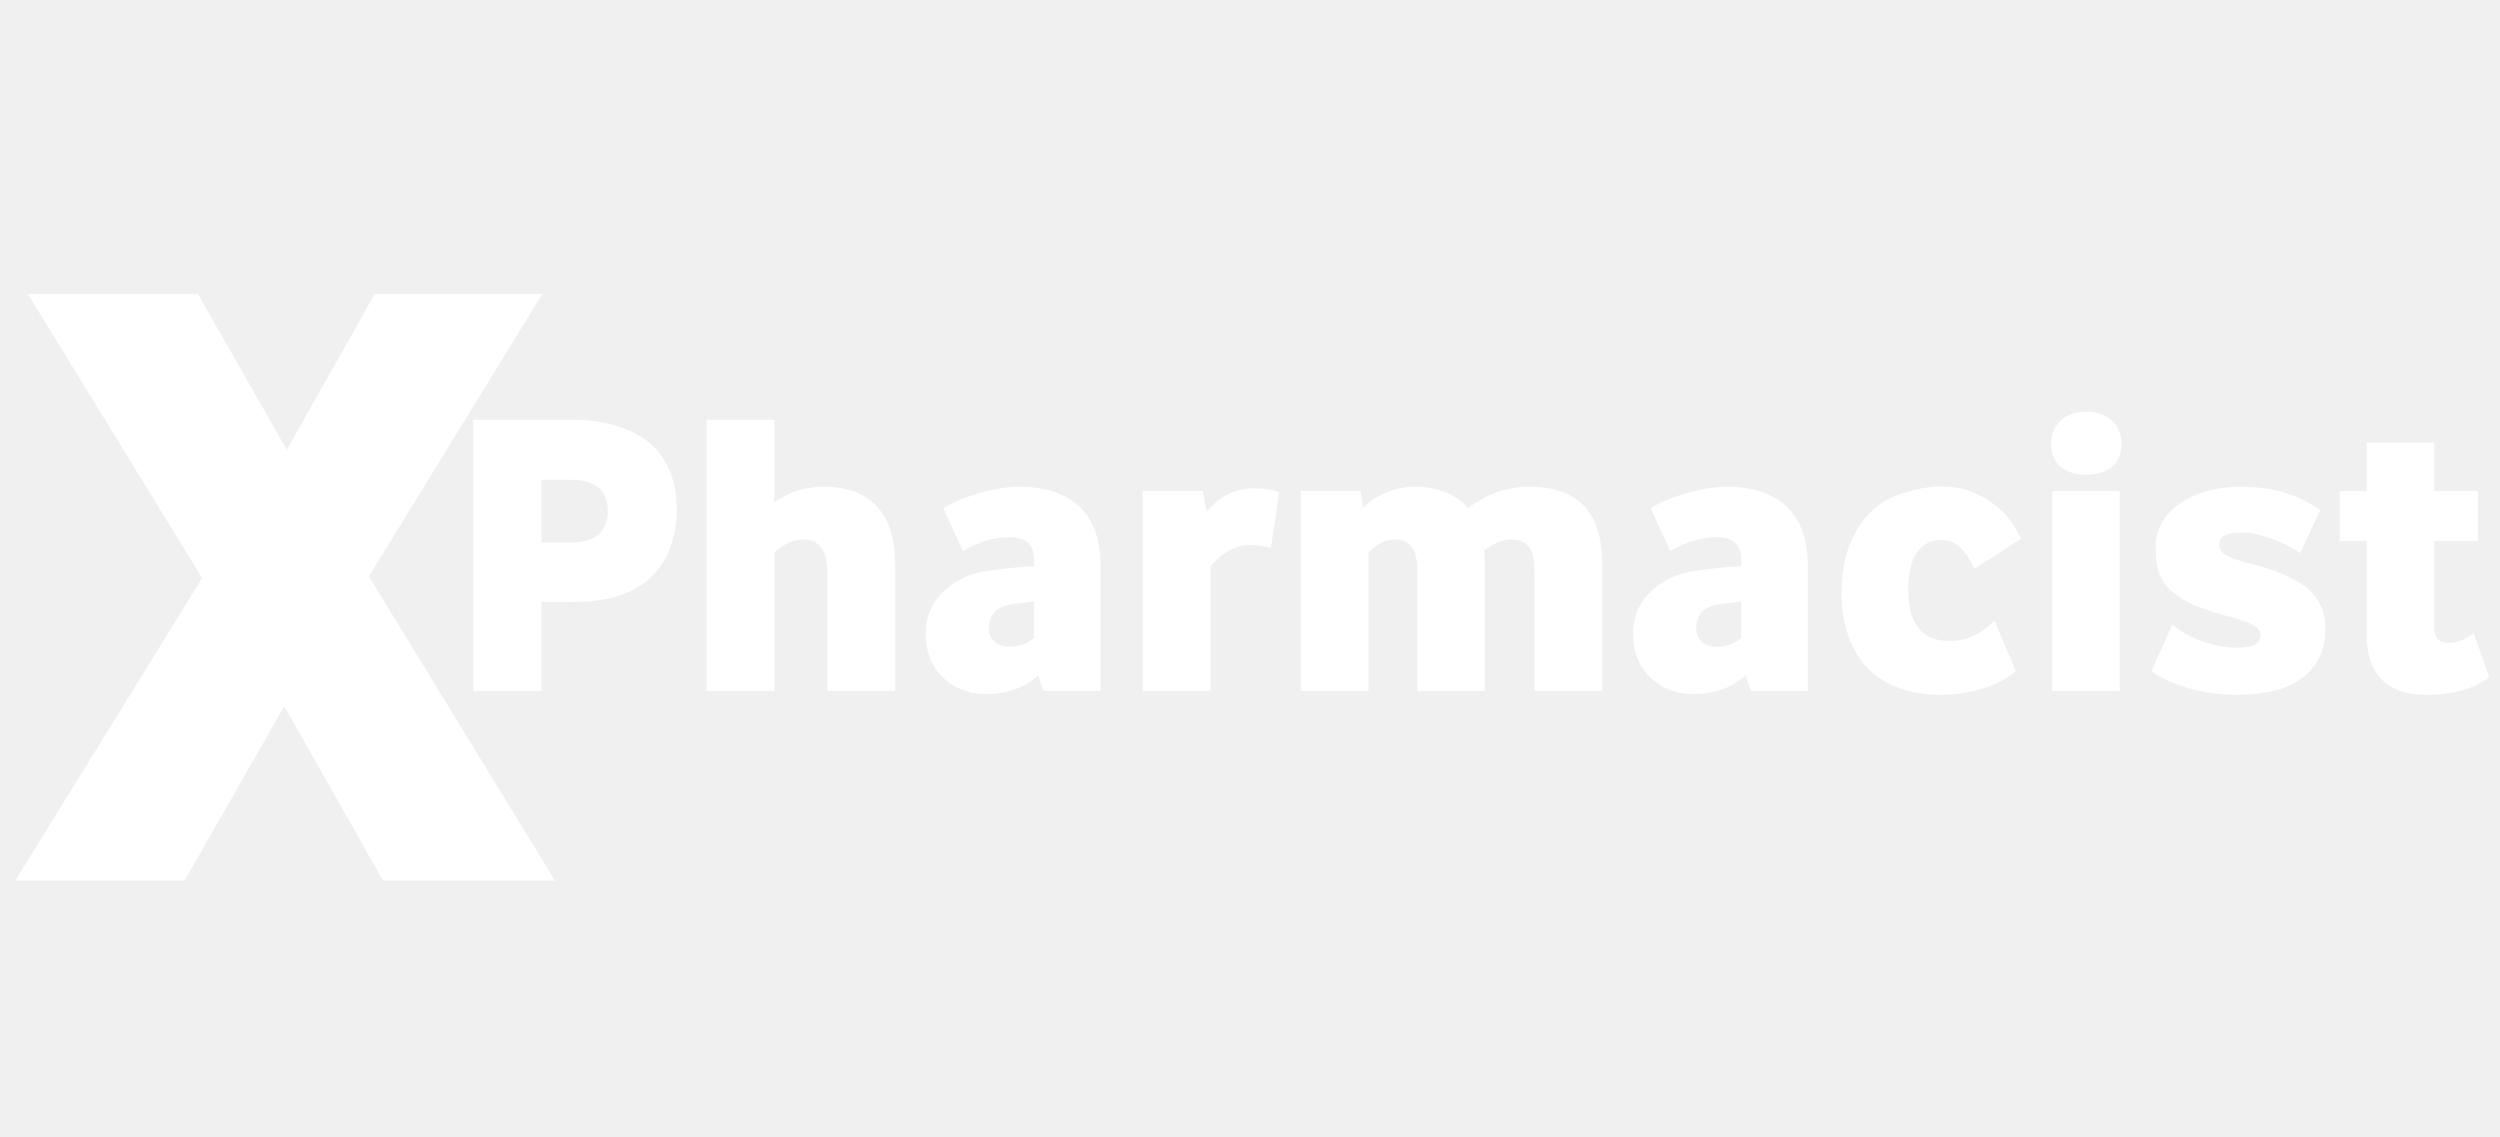
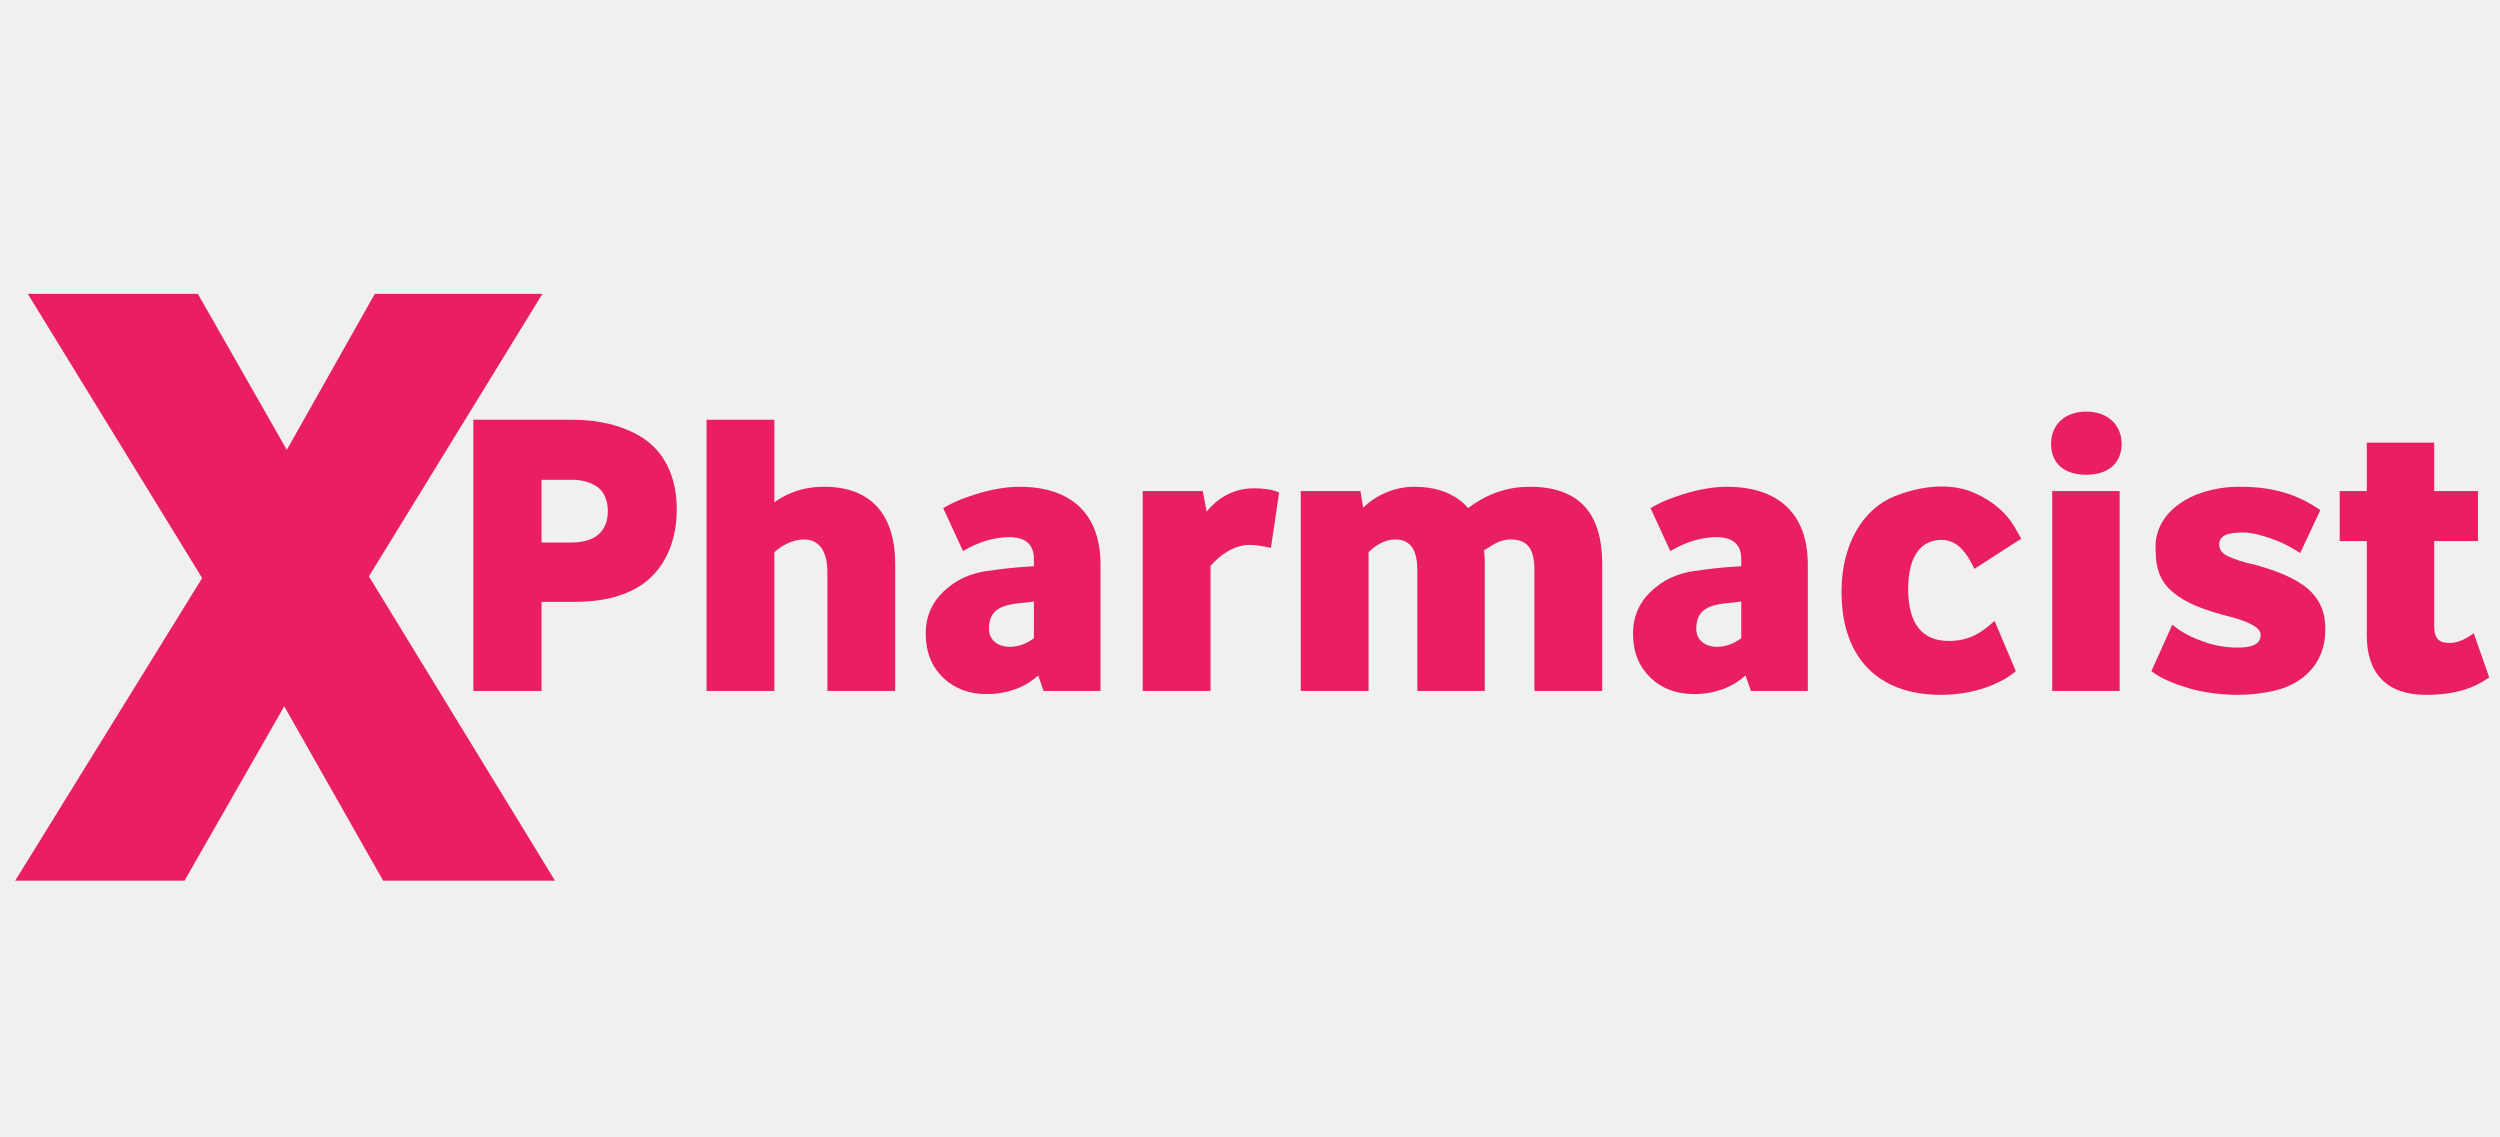
<svg xmlns="http://www.w3.org/2000/svg" width="550" zoomAndPan="magnify" viewBox="0 0 412.5 187.5" height="250" preserveAspectRatio="xMidYMid meet" version="1.0">
  <defs>
    <g />
  </defs>
-   <g fill="#ffffff" fill-opacity="1">
+   <g fill="#E91E63" fill-opacity="1">
    <g transform="translate(3.338939, 145.3055)">
      <g>
        <path d="M 57.531 -50.203 L 86.156 -96.812 L 58.5 -96.812 L 43.984 -71.078 L 29.312 -96.812 L 1.25 -96.812 L 30.016 -49.922 L -0.828 0 L 27.109 0 L 43.562 -28.766 L 59.875 0 L 88.234 0 Z M 57.531 -50.203 " />
      </g>
    </g>
  </g>
-   <g fill="#ffffff" fill-opacity="1">
+   <g fill="#E91E63" fill-opacity="1">
    <g transform="translate(90.7549, 145.3055)">
      <g />
    </g>
  </g>
-   <g fill="#ffffff" fill-opacity="1">
+   <g fill="#E91E63" fill-opacity="1">
    <g transform="translate(73.69797, 114.0065)">
      <g>
        <path d="M 4.406 -44.75 L 4.406 0 L 15.656 0 L 15.656 -14.703 L 21.156 -14.703 C 24.609 -14.703 27.672 -15.219 30.359 -16.484 C 35.406 -18.797 37.969 -23.969 37.969 -29.922 C 37.969 -35.281 35.984 -39.562 31.969 -42 C 28.953 -43.781 25.188 -44.75 20.703 -44.75 Z M 15.656 -34.844 L 20.516 -34.844 C 22.047 -34.844 23.328 -34.578 24.297 -34 C 25.891 -33.234 26.594 -31.578 26.594 -29.656 C 26.594 -28 26.078 -26.469 24.547 -25.438 C 23.516 -24.797 22.109 -24.484 20.391 -24.484 L 15.656 -24.484 Z M 15.656 -34.844 " />
      </g>
    </g>
  </g>
-   <g fill="#ffffff" fill-opacity="1">
+   <g fill="#E91E63" fill-opacity="1">
    <g transform="translate(113.005, 114.0065)">
      <g>
        <path d="M 14.766 -44.75 L 3.578 -44.75 L 3.578 0 L 14.766 0 L 14.766 -22.891 C 15.859 -23.906 17.703 -25 19.625 -25 C 21.984 -25 23.516 -23.328 23.516 -19.562 L 23.516 0 L 34.703 0 L 34.703 -20.906 C 34.703 -29.016 30.812 -33.688 22.953 -33.688 C 19.234 -33.688 16.625 -32.469 14.766 -31.125 Z M 14.766 -44.75 " />
      </g>
    </g>
  </g>
-   <g fill="#ffffff" fill-opacity="1">
+   <g fill="#E91E63" fill-opacity="1">
    <g transform="translate(151.0977, 114.0065)">
      <g>
        <path d="M 7.797 -23.078 C 10.156 -24.484 12.781 -25.375 15.406 -25.375 C 18.156 -25.375 19.5 -24.156 19.5 -21.734 L 19.5 -20.578 C 15.984 -20.391 13.75 -20.078 12.469 -19.875 C 10.297 -19.688 7.547 -18.922 5.438 -17.125 C 3.203 -15.406 1.594 -12.844 1.656 -9.391 C 1.656 -6.203 2.75 -3.906 4.531 -2.172 C 6.391 -0.391 8.828 0.516 11.703 0.516 C 15.531 0.516 18.406 -0.891 20.203 -2.562 L 21.094 0 L 30.484 0 L 30.484 -20.844 C 30.484 -29.594 25.25 -33.688 17.125 -33.688 C 15.219 -33.688 12.406 -33.375 8.625 -32.031 C 6.844 -31.453 5.562 -30.75 4.531 -30.172 Z M 19.5 -8.688 C 18.469 -7.922 17.062 -7.281 15.531 -7.281 C 13.359 -7.281 12.078 -8.562 12.078 -10.234 C 12.078 -12.344 12.969 -13.75 15.594 -14.25 C 15.781 -14.312 16.234 -14.375 16.812 -14.453 C 17.391 -14.516 18.344 -14.578 19.5 -14.766 Z M 19.5 -8.688 " />
      </g>
    </g>
  </g>
-   <g fill="#ffffff" fill-opacity="1">
+   <g fill="#E91E63" fill-opacity="1">
    <g transform="translate(184.9721, 114.0065)">
      <g>
        <path d="M 13.484 -32.984 L 3.578 -32.984 L 3.578 0 L 14.766 0 L 14.766 -20.641 C 16.109 -22.188 18.469 -24.094 21.156 -24.094 C 22.25 -24.094 23.453 -23.906 24.734 -23.594 L 26.078 -32.734 C 25.062 -33.234 23.453 -33.438 21.922 -33.438 C 18.156 -33.438 15.656 -31.453 14.125 -29.594 Z M 13.484 -32.984 " />
      </g>
    </g>
  </g>
-   <g fill="#ffffff" fill-opacity="1">
+   <g fill="#E91E63" fill-opacity="1">
    <g transform="translate(211.0489, 114.0065)">
      <g>
        <path d="M 13.422 -32.984 L 3.578 -32.984 L 3.578 0 L 14.766 0 L 14.766 -22.891 C 15.781 -23.906 17.328 -25 19.172 -25 C 21.922 -25 22.812 -22.891 22.812 -19.938 L 22.812 0 L 33.938 0 L 33.938 -21.219 C 33.938 -22.109 33.875 -22.688 33.812 -23.203 C 34.578 -23.656 34.969 -23.906 35.031 -23.969 C 35.922 -24.547 37.078 -25 38.156 -25 C 41.234 -25 42.125 -23.141 42.125 -19.938 L 42.125 0 L 53.312 0 L 53.312 -20.969 C 53.312 -29.078 49.734 -33.688 41.359 -33.688 C 37.328 -33.688 34.078 -32.344 31.188 -30.172 C 29.141 -32.531 26.078 -33.688 22.312 -33.688 C 18.734 -33.688 15.656 -32.031 13.875 -30.234 Z M 13.422 -32.984 " />
      </g>
    </g>
  </g>
-   <g fill="#ffffff" fill-opacity="1">
+   <g fill="#E91E63" fill-opacity="1">
    <g transform="translate(267.8045, 114.0065)">
      <g>
        <path d="M 7.797 -23.078 C 10.156 -24.484 12.781 -25.375 15.406 -25.375 C 18.156 -25.375 19.5 -24.156 19.5 -21.734 L 19.5 -20.578 C 15.984 -20.391 13.75 -20.078 12.469 -19.875 C 10.297 -19.688 7.547 -18.922 5.438 -17.125 C 3.203 -15.406 1.594 -12.844 1.656 -9.391 C 1.656 -6.203 2.75 -3.906 4.531 -2.172 C 6.391 -0.391 8.828 0.516 11.703 0.516 C 15.531 0.516 18.406 -0.891 20.203 -2.562 L 21.094 0 L 30.484 0 L 30.484 -20.844 C 30.484 -29.594 25.25 -33.688 17.125 -33.688 C 15.219 -33.688 12.406 -33.375 8.625 -32.031 C 6.844 -31.453 5.562 -30.75 4.531 -30.172 Z M 19.5 -8.688 C 18.469 -7.922 17.062 -7.281 15.531 -7.281 C 13.359 -7.281 12.078 -8.562 12.078 -10.234 C 12.078 -12.344 12.969 -13.75 15.594 -14.25 C 15.781 -14.312 16.234 -14.375 16.812 -14.453 C 17.391 -14.516 18.344 -14.578 19.5 -14.766 Z M 19.5 -8.688 " />
      </g>
    </g>
  </g>
-   <g fill="#ffffff" fill-opacity="1">
+   <g fill="#E91E63" fill-opacity="1">
    <g transform="translate(301.6789, 114.0065)">
      <g>
        <path d="M 27.422 -11.562 C 25.312 -9.656 23.328 -8.25 19.875 -8.25 C 15.594 -8.25 13.172 -10.938 13.172 -16.812 C 13.172 -22.25 15.281 -24.922 18.672 -24.922 C 21.094 -24.922 22.688 -23.141 24.094 -20.141 L 31.828 -25.125 L 30.547 -27.359 C 29.344 -29.281 27.297 -31.266 24.094 -32.672 C 20.906 -34.078 16.422 -34.266 11 -32.156 C 5.812 -30.109 2.172 -24.359 2.172 -16.359 C 2.172 -5.312 8.375 0.641 18.531 0.641 C 24.547 0.641 28.828 -1.469 30.938 -3.266 Z M 27.422 -11.562 " />
      </g>
    </g>
  </g>
-   <g fill="#ffffff" fill-opacity="1">
+   <g fill="#E91E63" fill-opacity="1">
    <g transform="translate(334.8502, 114.0065)">
      <g>
        <path d="M 9.391 -46.094 C 5.625 -46.094 3.578 -43.719 3.578 -40.781 C 3.578 -37.656 5.625 -35.672 9.391 -35.672 C 13.109 -35.672 15.219 -37.656 15.219 -40.781 C 15.219 -43.719 13.109 -46.094 9.391 -46.094 Z M 14.891 0 L 14.891 -32.984 L 3.766 -32.984 L 3.766 0 Z M 14.891 0 " />
      </g>
    </g>
  </g>
-   <g fill="#ffffff" fill-opacity="1">
+   <g fill="#E91E63" fill-opacity="1">
    <g transform="translate(353.5131, 114.0065)">
      <g>
        <path d="M 1.469 -3.266 C 2.359 -2.562 4.156 -1.531 6.641 -0.766 C 9.016 0.062 12.203 0.641 15.656 0.641 C 17.891 0.641 20 0.391 22.109 -0.125 C 26.328 -1.219 30.172 -4.406 30.172 -10.094 C 30.172 -11.25 30.047 -12.594 29.469 -13.938 C 28.891 -15.219 27.938 -16.562 26.141 -17.703 C 24.219 -18.984 21.734 -19.938 18.469 -20.844 C 16.625 -21.219 15.219 -21.734 14.188 -22.188 C 13.172 -22.625 12.656 -23.328 12.656 -24.156 C 12.656 -25.891 14.578 -26.141 16.688 -26.141 C 18.031 -26.141 19.625 -25.703 21.281 -25.125 C 22.953 -24.547 24.672 -23.656 26.016 -22.75 L 29.344 -29.844 C 26.406 -31.828 22.625 -33.688 16.234 -33.688 C 13.172 -33.75 9.531 -33.047 6.781 -31.328 C 4.031 -29.656 1.922 -26.906 2.172 -23.203 C 2.172 -20 3.062 -17.828 5.109 -16.234 C 7.094 -14.516 10.094 -13.359 14.375 -12.266 C 17.828 -11.375 19.5 -10.359 19.5 -9.266 C 19.5 -7.547 17.766 -7.156 15.656 -7.156 C 13.75 -7.156 11.703 -7.484 9.781 -8.25 C 7.734 -8.953 6.141 -9.906 4.922 -10.938 Z M 1.469 -3.266 " />
      </g>
    </g>
  </g>
-   <g fill="#ffffff" fill-opacity="1">
+   <g fill="#E91E63" fill-opacity="1">
    <g transform="translate(385.5339, 114.0065)">
      <g>
        <path d="M 16.109 -32.984 L 16.109 -40.969 L 4.984 -40.969 L 4.984 -32.984 L 0.516 -32.984 L 0.516 -24.734 L 4.984 -24.734 L 4.984 -9.141 C 4.984 -2.938 8.25 0.641 14.703 0.641 C 19.5 0.641 22.562 -0.391 25.188 -2.234 L 22.625 -9.531 C 21.219 -8.438 19.875 -7.922 18.672 -7.922 C 16.875 -7.922 16.109 -8.625 16.109 -10.734 L 16.109 -24.734 L 23.328 -24.734 L 23.328 -32.984 Z M 16.109 -32.984 " />
      </g>
    </g>
  </g>
</svg>
